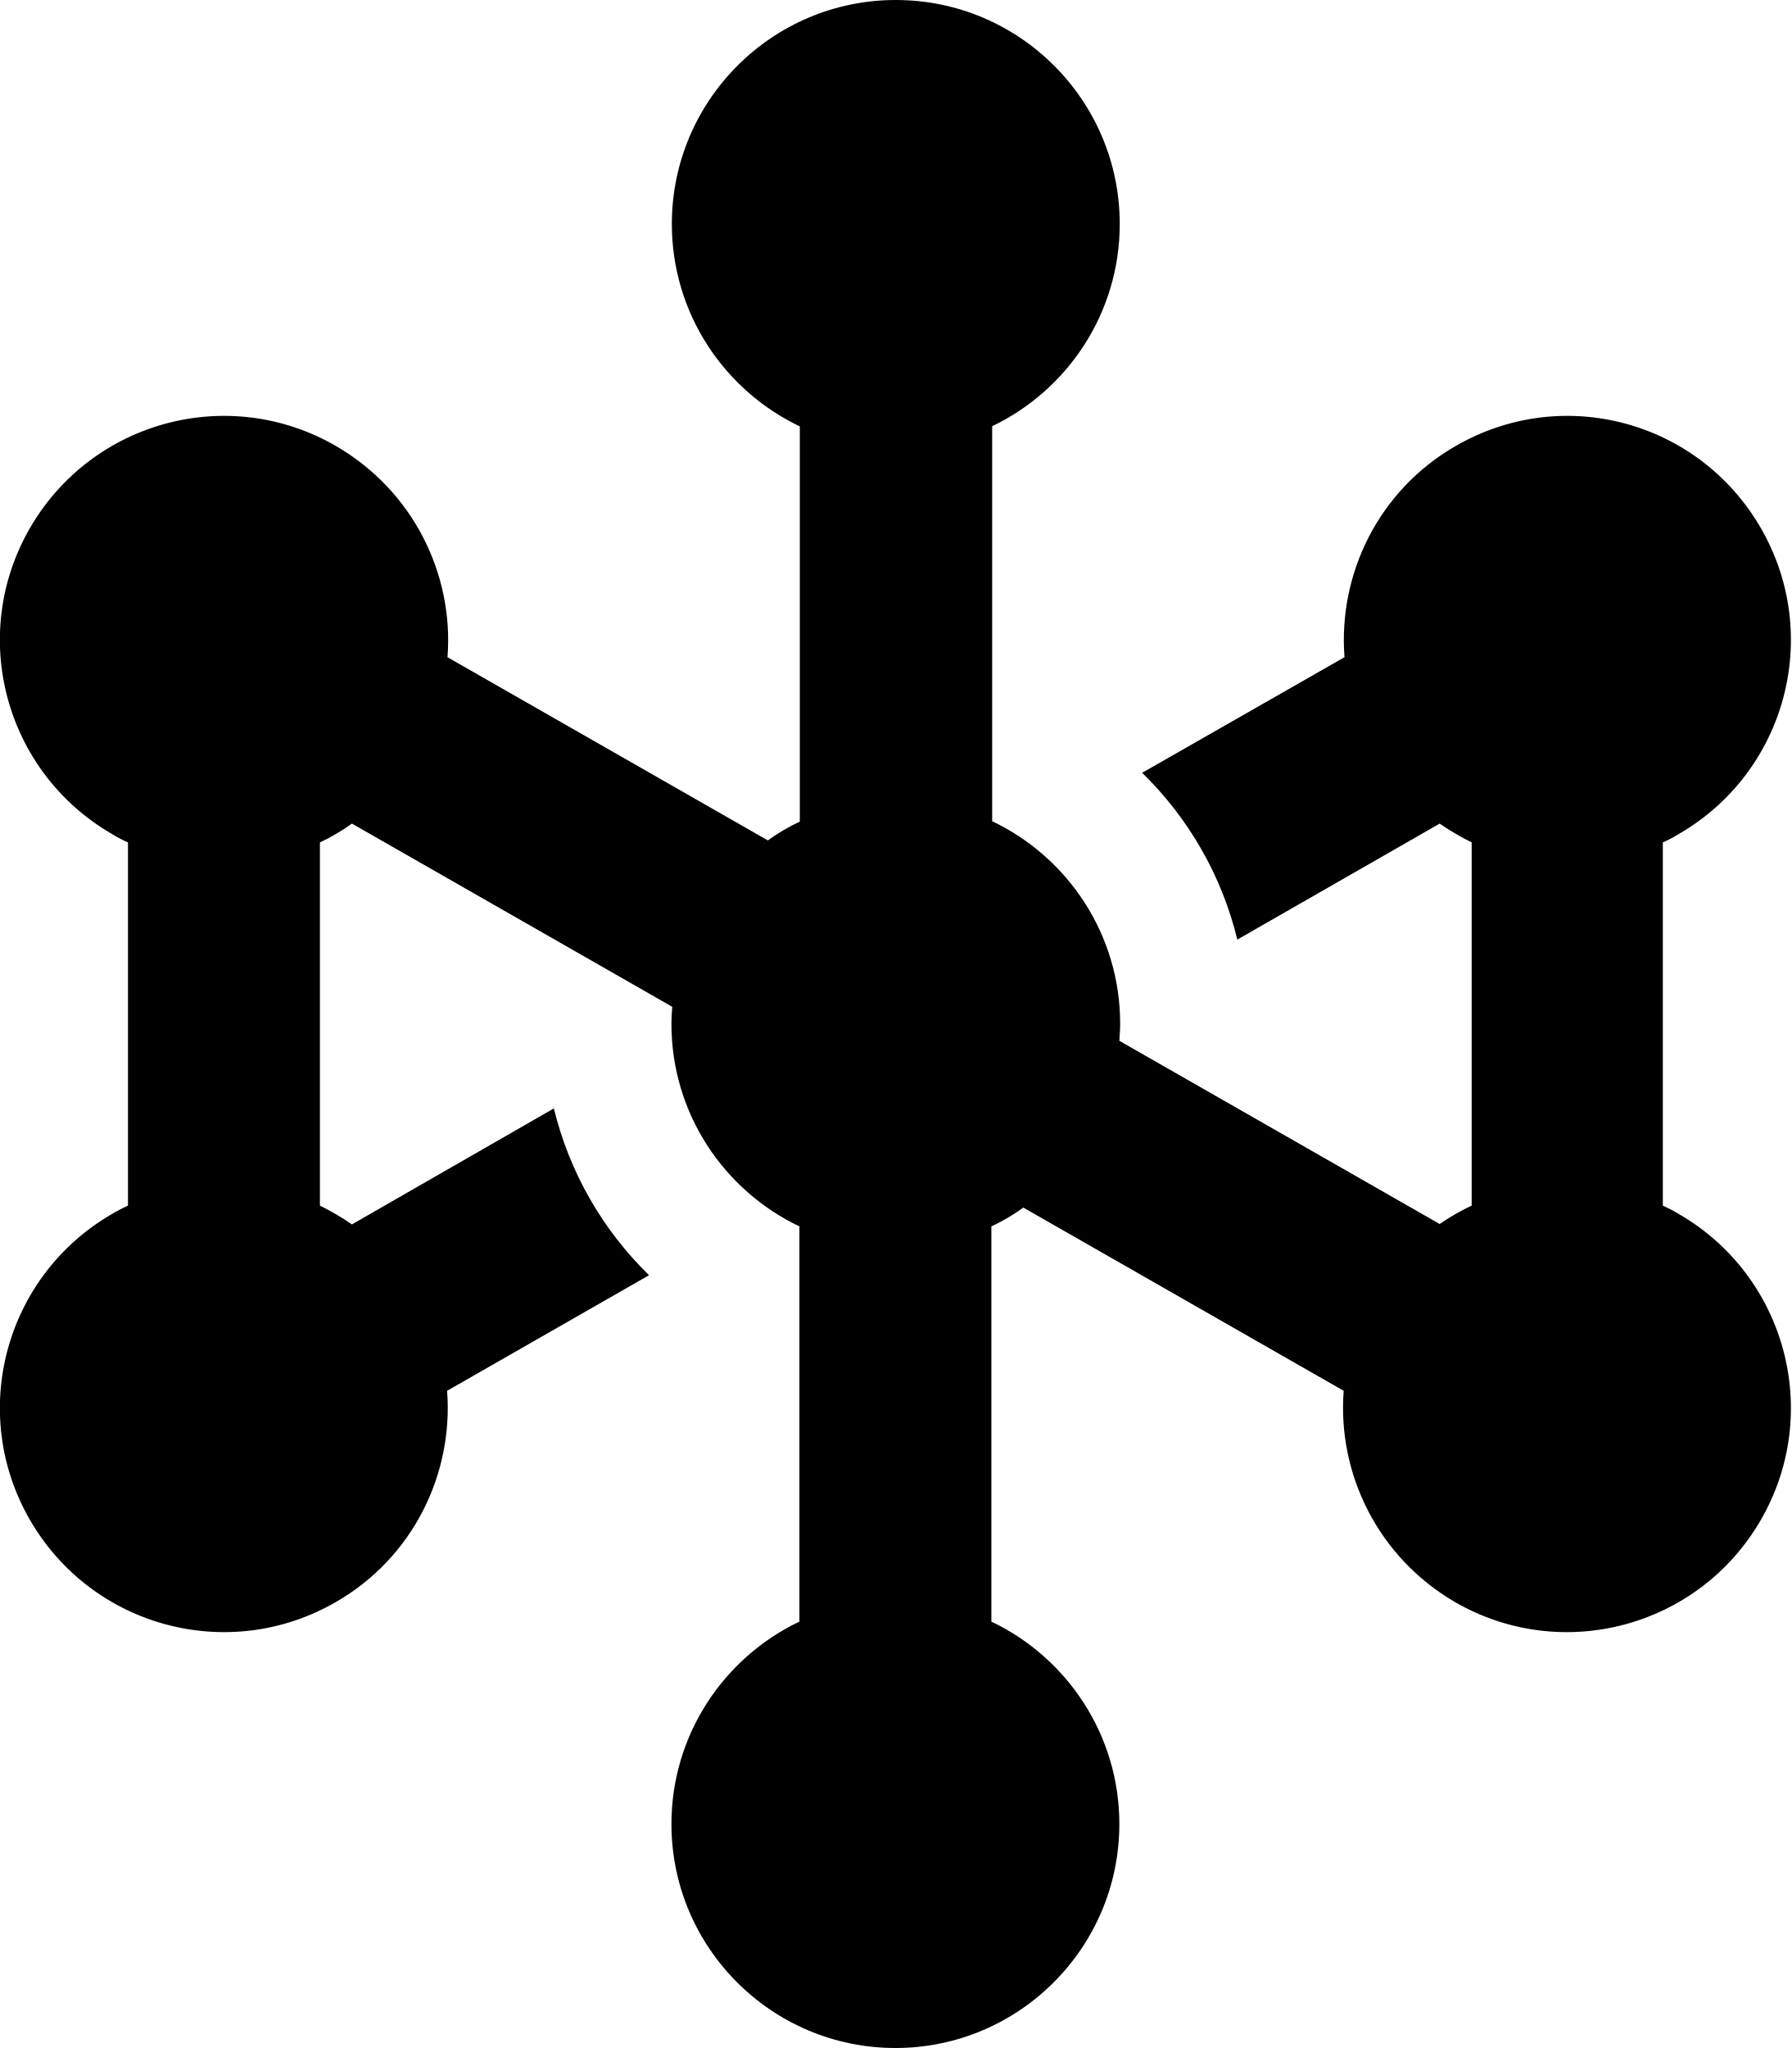
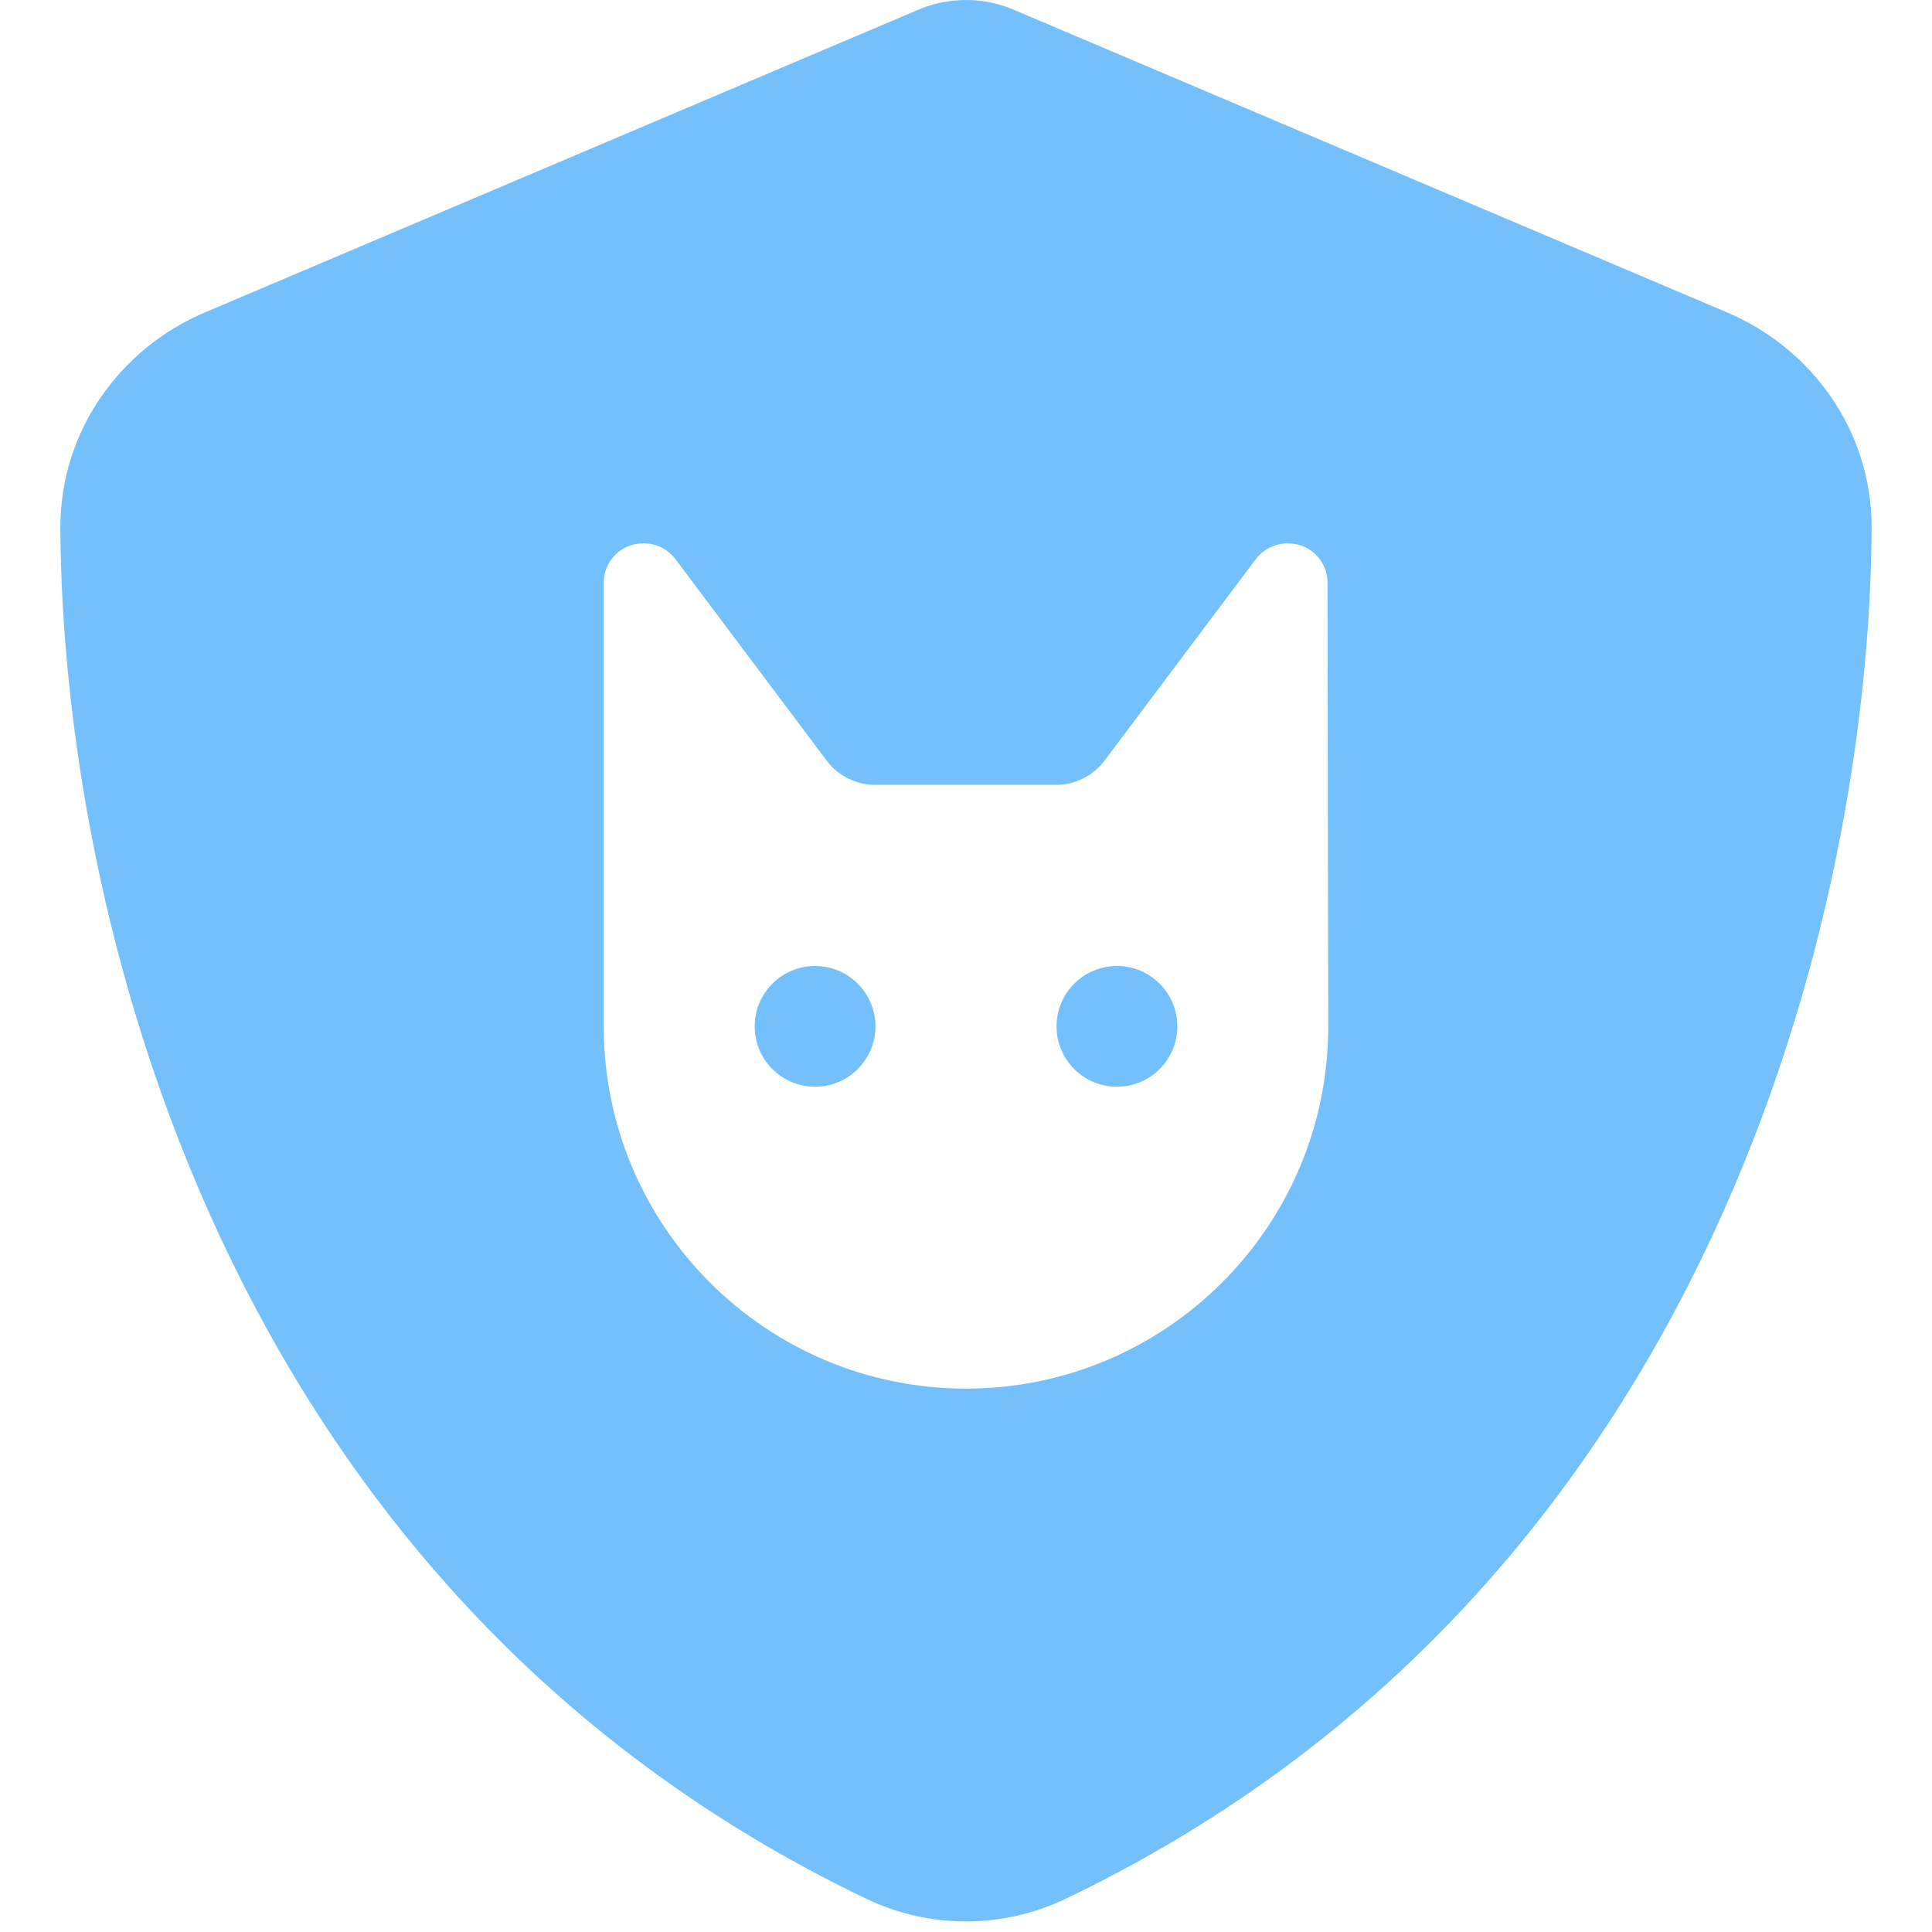
- <svg xmlns="http://www.w3.org/2000/svg" viewBox="0 0 448 512">
-   <path d="M248 106.6c18.9-9 32-28.3 32-50.6c0-30.9-25.1-56-56-56s-56 25.1-56 56c0 22.3 13.1 41.6 32 50.6l0 98.8c-2.8 1.3-5.5 2.9-8 4.7l-80.1-45.8c1.6-20.8-8.6-41.6-27.9-52.8C57.2 96 23 105.2 7.5 132S1.2 193 28 208.5c1.3 .8 2.6 1.5 4 2.1l0 90.8c-1.3 .6-2.7 1.3-4 2.1C1.2 319-8 353.2 7.5 380S57.2 416 84 400.5c19.3-11.1 29.4-32 27.8-52.8l50.5-28.9c-11.5-11.2-19.9-25.6-23.8-41.7L88 306.1c-2.6-1.8-5.2-3.3-8-4.7l0-90.8c2.8-1.3 5.5-2.9 8-4.7l80.1 45.8c-.1 1.4-.2 2.8-.2 4.3c0 22.3 13.1 41.6 32 50.6l0 98.8c-18.9 9-32 28.3-32 50.6c0 30.9 25.1 56 56 56s56-25.1 56-56c0-22.3-13.1-41.6-32-50.6l0-98.8c2.8-1.3 5.5-2.9 8-4.7l80.1 45.8c-1.6 20.8 8.6 41.6 27.8 52.8c26.8 15.5 61 6.3 76.5-20.5s6.3-61-20.5-76.5c-1.3-.8-2.7-1.5-4-2.1l0-90.8c1.4-.6 2.7-1.3 4-2.1c26.8-15.5 36-49.7 20.5-76.5S390.8 96 364 111.5c-19.3 11.1-29.4 32-27.8 52.8l-50.6 28.9c11.5 11.2 19.9 25.6 23.8 41.7L360 205.9c2.6 1.8 5.2 3.3 8 4.7l0 90.8c-2.8 1.3-5.5 2.9-8 4.6l-80.1-45.8c.1-1.4 .2-2.8 .2-4.3c0-22.3-13.1-41.6-32-50.6l0-98.8z" />
+ <svg xmlns="http://www.w3.org/2000/svg" viewBox="0 0 512 512">
+   <path fill="#74C0FC" d="M269.4 2.9C265.2 1 260.7 0 256 0s-9.2 1-13.4 2.9L54.3 82.8c-22 9.3-38.4 31-38.3 57.2c.5 99.2 41.3 280.7 213.6 363.2c16.7 8 36.1 8 52.8 0C454.7 420.7 495.5 239.2 496 140c.1-26.2-16.3-47.9-38.3-57.2L269.4 2.9zM160 154.4c0-5.8 4.7-10.4 10.4-10.4l.2 0c3.4 0 6.5 1.6 8.5 4.3l40 53.3c3 4 7.8 6.4 12.8 6.4l48 0c5 0 9.8-2.4 12.8-6.4l40-53.3c2-2.7 5.2-4.3 8.5-4.3l.2 0c5.8 0 10.4 4.7 10.4 10.4L352 272c0 53-43 96-96 96s-96-43-96-96l0-117.6zM216 288a16 16 0 1 0 0-32 16 16 0 1 0 0 32zm96-16a16 16 0 1 0 -32 0 16 16 0 1 0 32 0z" />
</svg>
